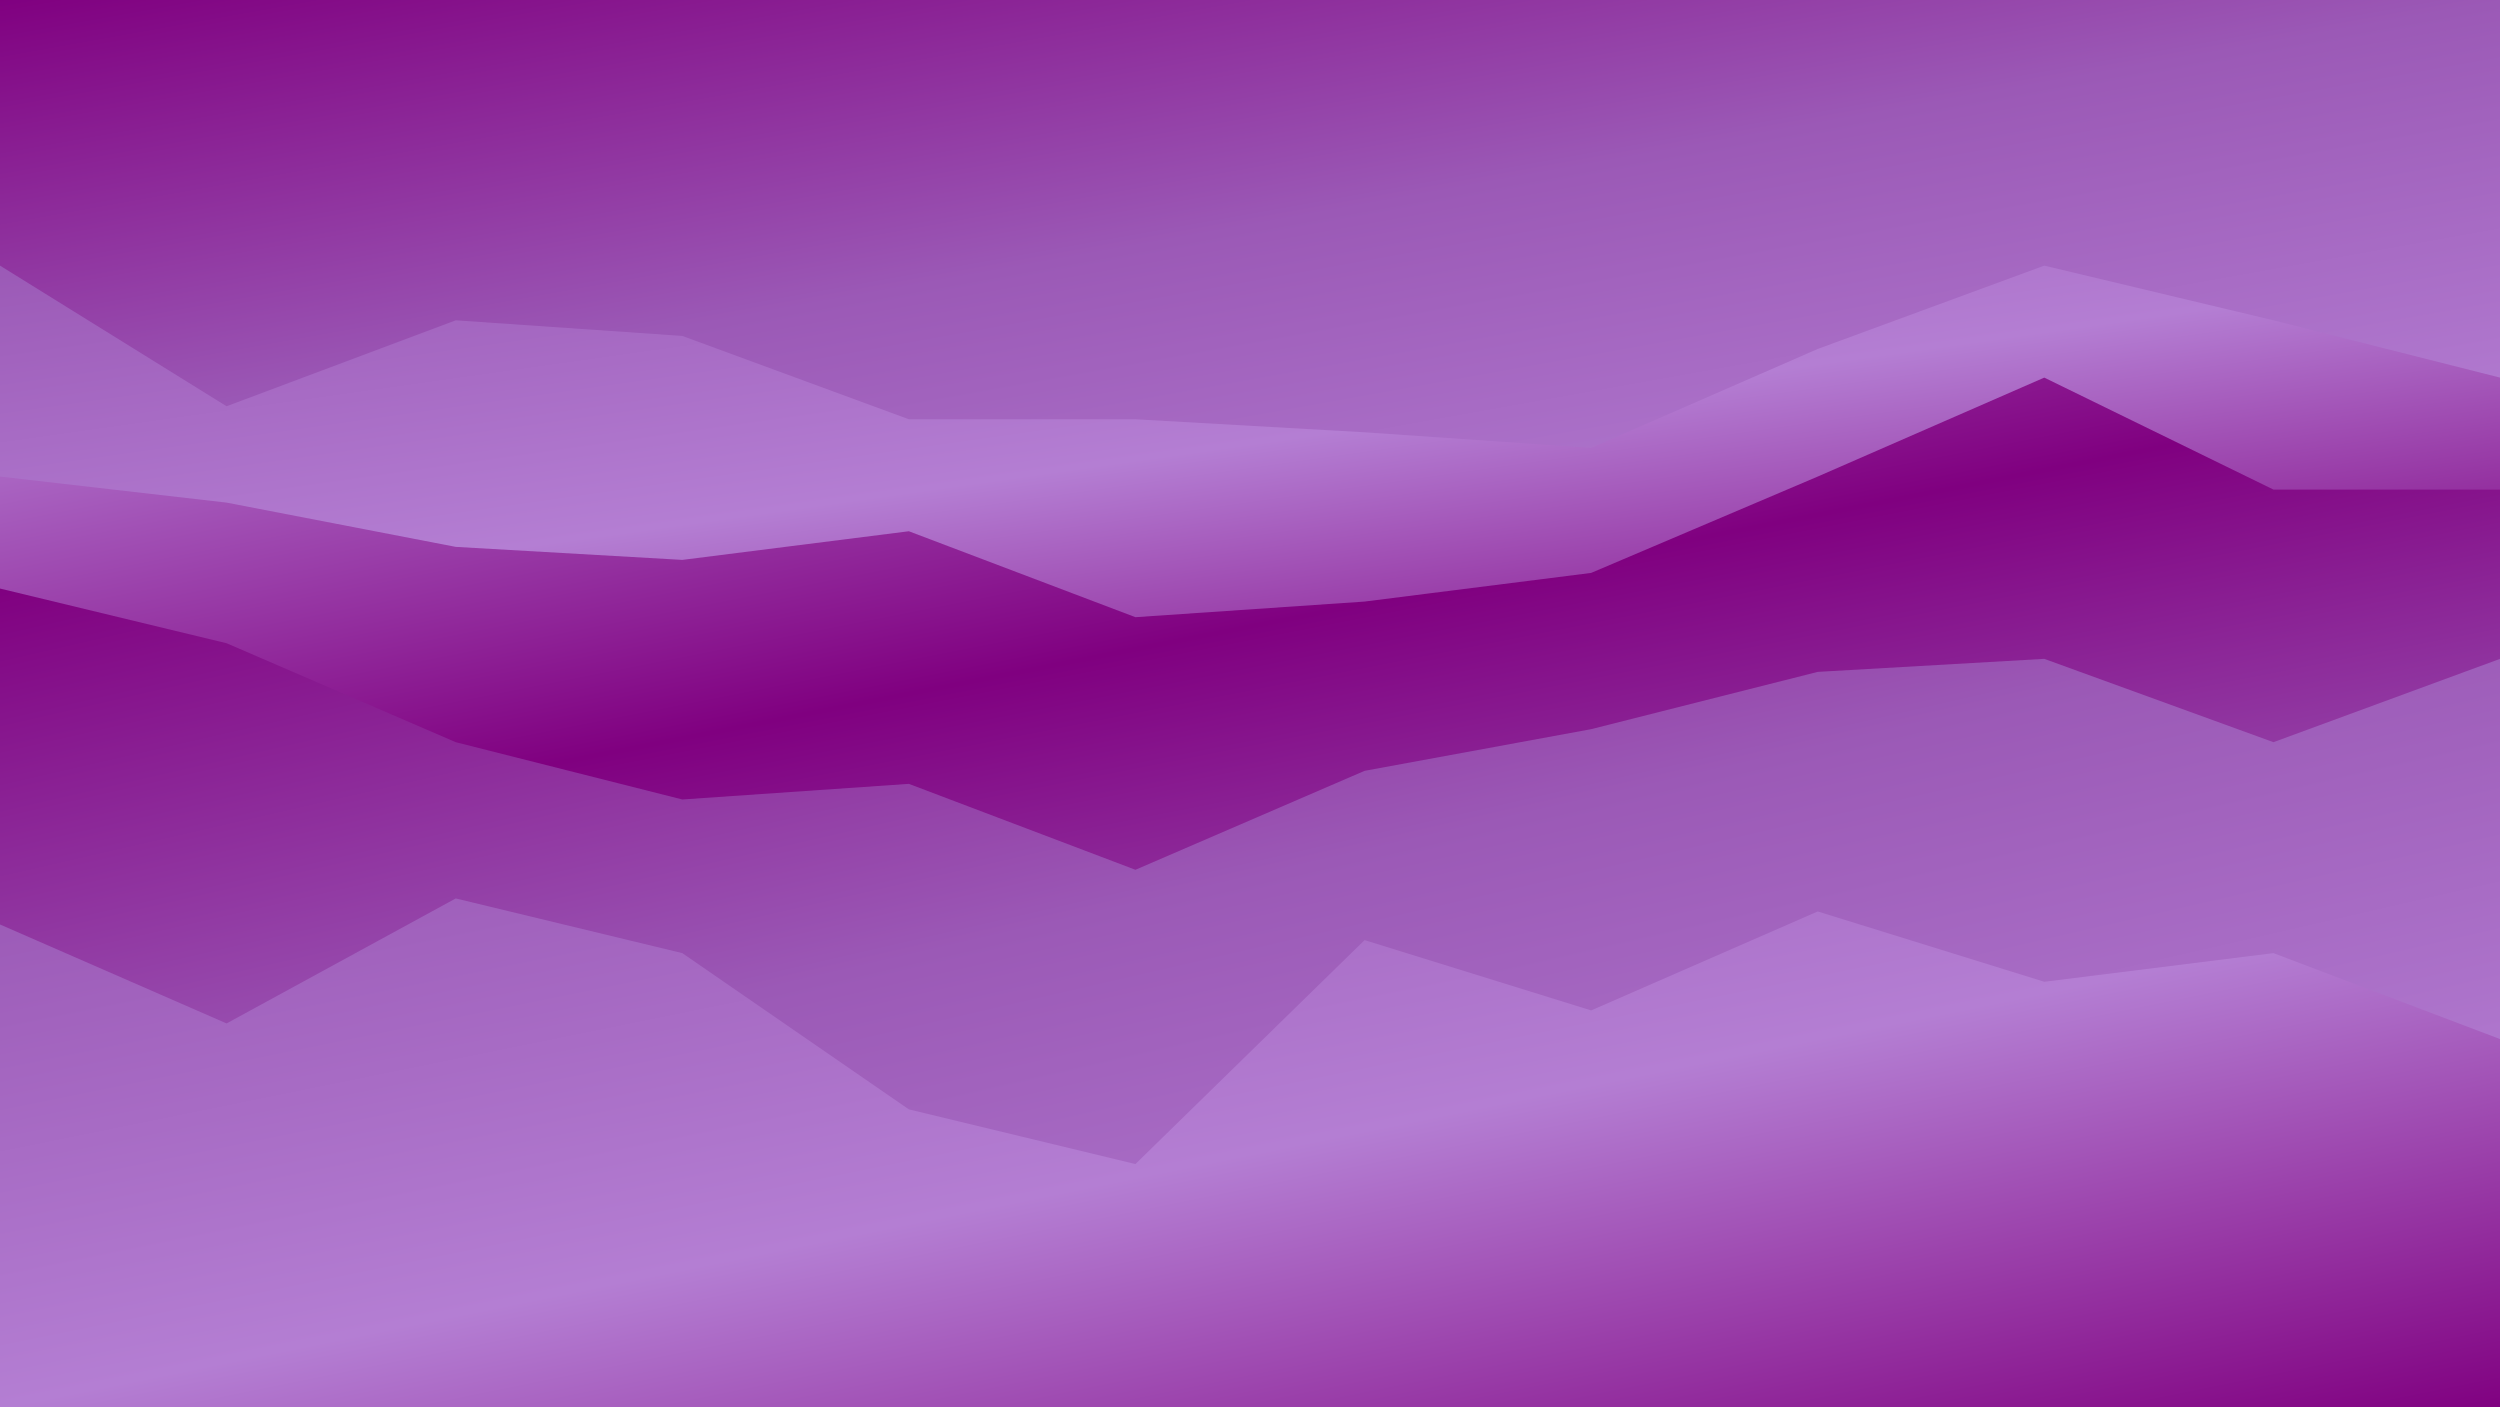
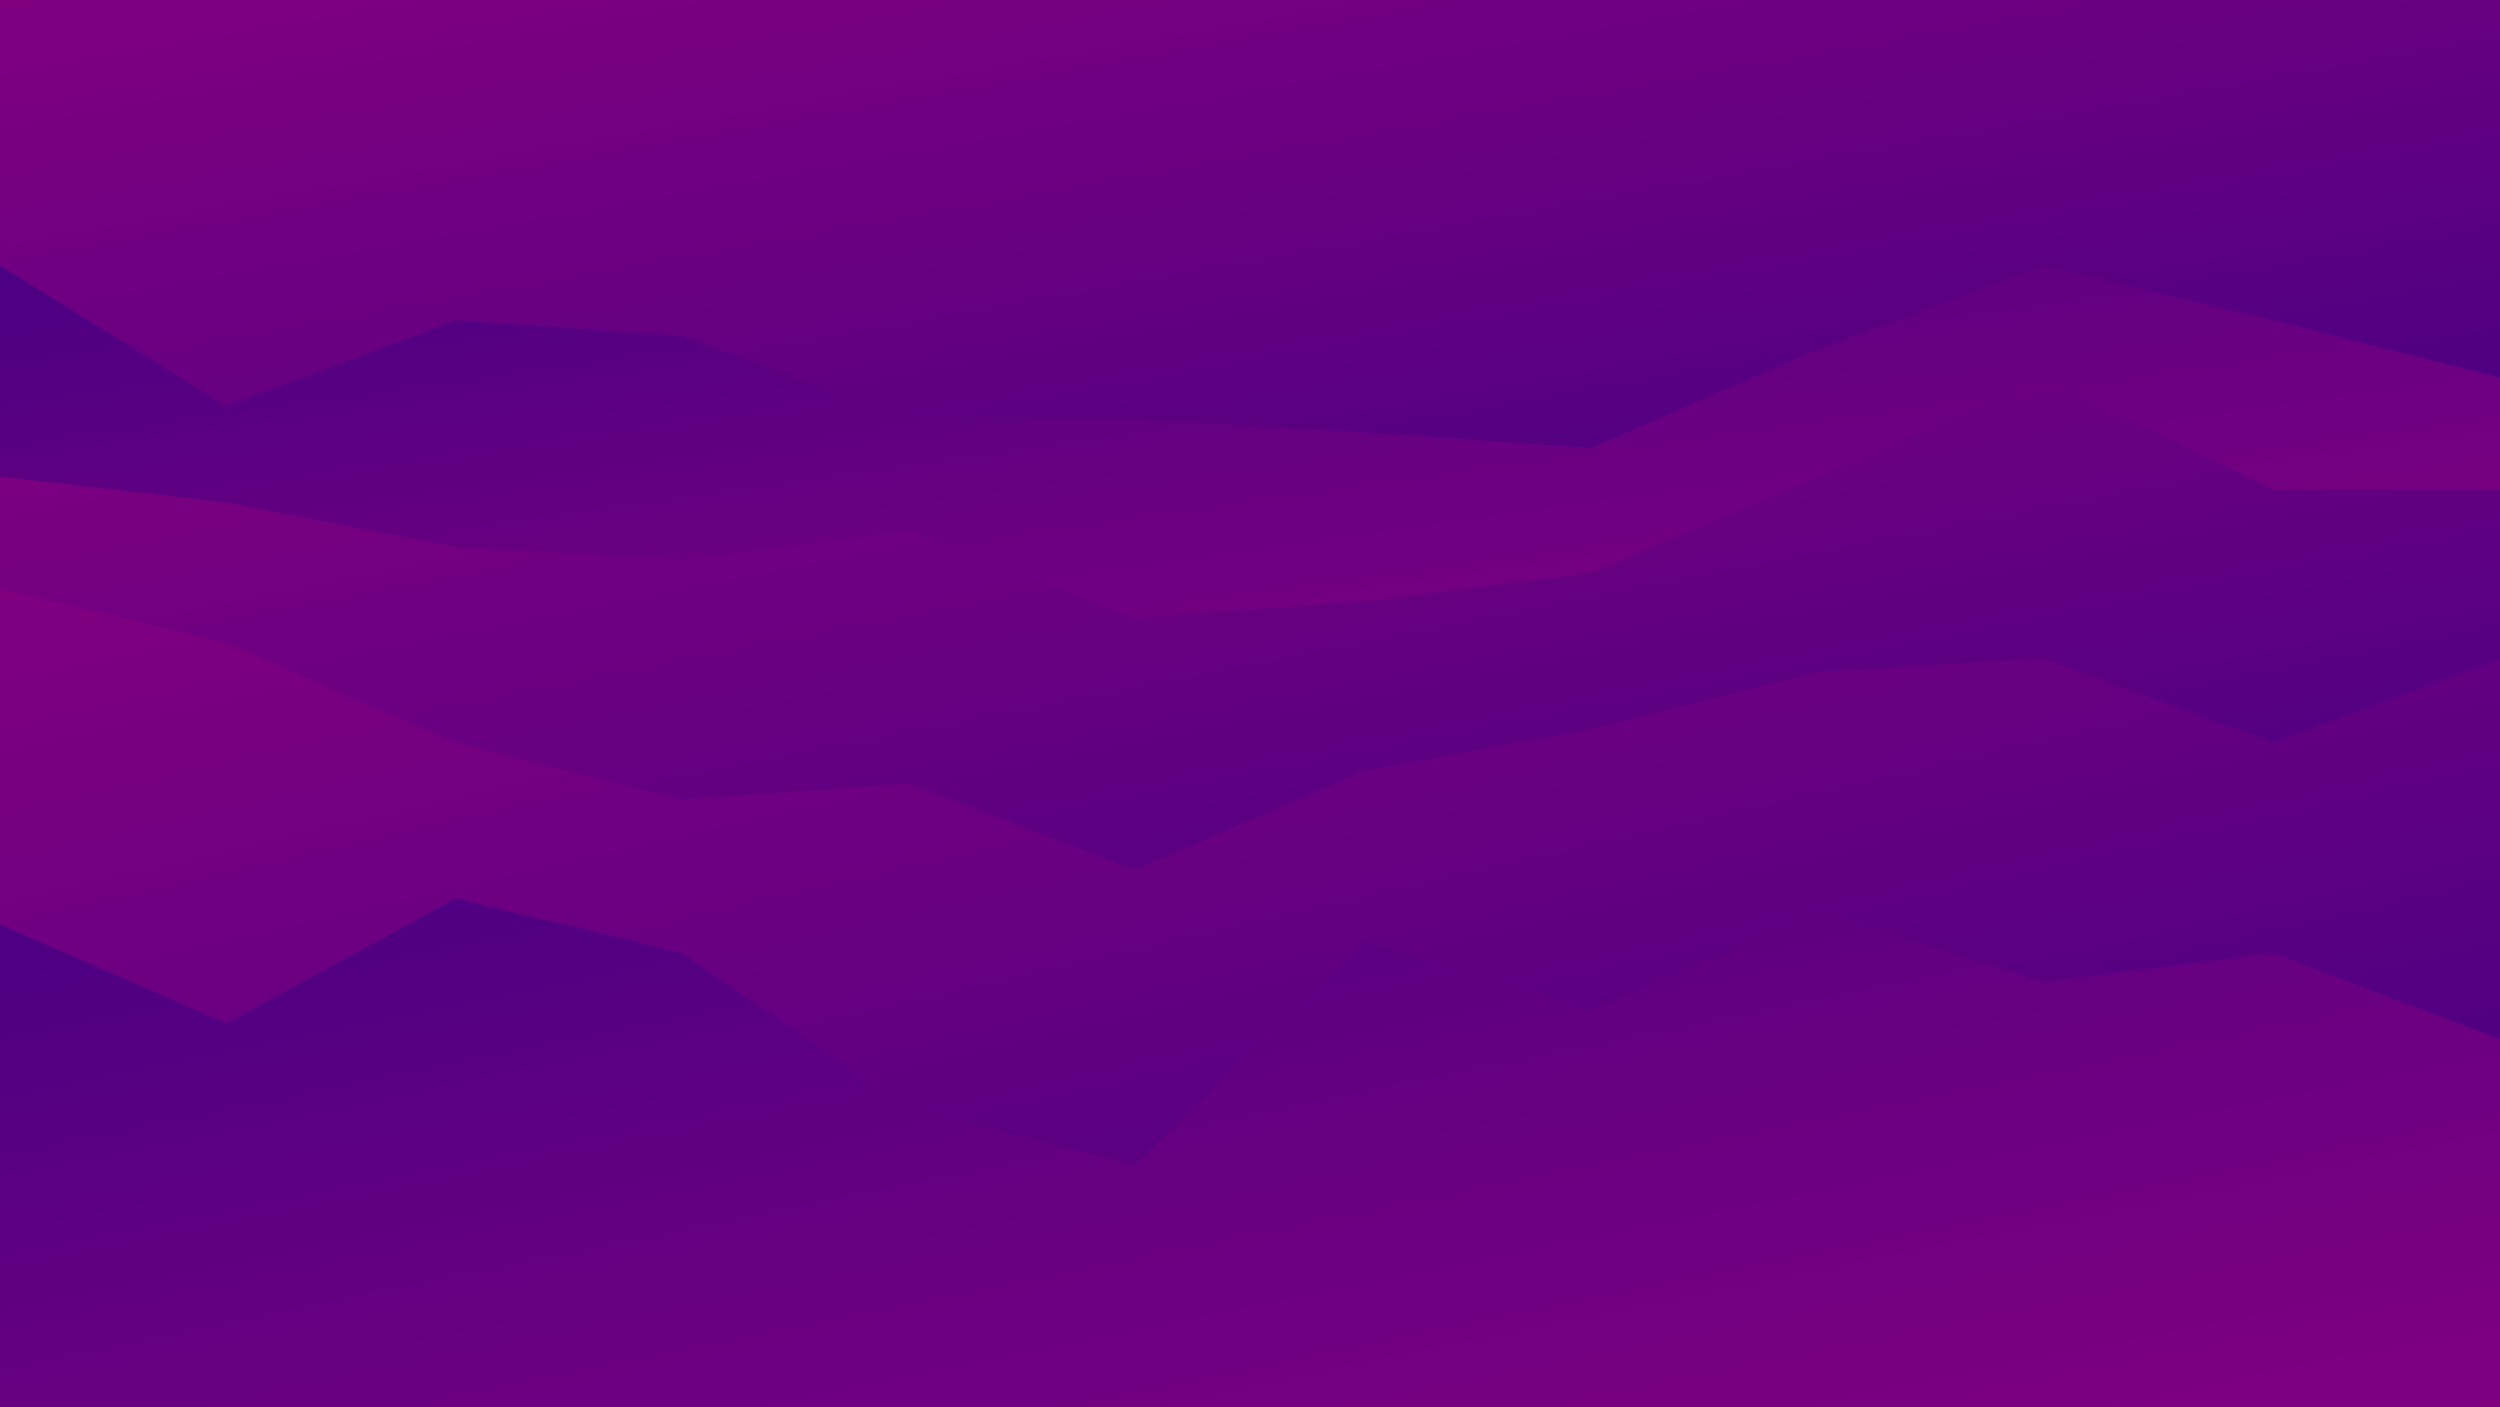
<svg xmlns="http://www.w3.org/2000/svg" id="visual" viewBox="0 0 960 540" width="960" height="540" version="1.1">
  <defs>
    <linearGradient id="gradient1" x1="0%" y1="0%" x2="100%" y2="100%">
      <stop offset="0%" style="stop-color:#800080; stop-opacity:1" />
-       <stop offset="50%" style="stop-color:#9b59b6; stop-opacity:1" />
-       <stop offset="100%" style="stop-color:#b47ed3; stop-opacity:1" />
+       <stop offset="100%" style="stop-color:#4B0082; stop-opacity:1" />
    </linearGradient>
    <linearGradient id="gradient2" x1="0%" y1="0%" x2="100%" y2="100%">
-       <stop offset="0%" style="stop-color:#9b59b6; stop-opacity:1" />
-       <stop offset="50%" style="stop-color:#b47ed3; stop-opacity:1" />
+       <stop offset="0%" style="stop-color:#4B0082; stop-opacity:1" />
      <stop offset="100%" style="stop-color:#800080; stop-opacity:1" />
    </linearGradient>
    <linearGradient id="gradient3" x1="0%" y1="0%" x2="100%" y2="100%">
-       <stop offset="0%" style="stop-color:#b47ed3; stop-opacity:1" />
-       <stop offset="50%" style="stop-color:#800080; stop-opacity:1" />
-       <stop offset="100%" style="stop-color:#9b59b6; stop-opacity:1" />
+       <stop offset="0%" style="stop-color:#800080; stop-opacity:1" />
+       <stop offset="100%" style="stop-color:#4B0082; stop-opacity:1" />
    </linearGradient>
  </defs>
  <path d="M0 104L87 158L175 125L262 131L349 163L436 163L524 168L611 174L698 136L785 104L873 125L960 147L960 0L873 0L785 0L698 0L611 0L524 0L436 0L349 0L262 0L175 0L87 0L0 0Z" fill="url(#gradient1)" />
  <path d="M0 185L87 195L175 212L262 217L349 206L436 239L524 233L611 222L698 185L785 147L873 190L960 190L960 145L873 123L785 102L698 134L611 172L524 166L436 161L349 161L262 129L175 123L87 156L0 102Z" fill="url(#gradient2)" />
  <path d="M0 228L87 249L175 287L262 309L349 303L436 336L524 298L611 282L698 260L785 255L873 287L960 255L960 188L873 188L785 145L698 183L611 220L524 231L436 237L349 204L262 215L175 210L87 193L0 183Z" fill="url(#gradient3)" />
  <path d="M0 357L87 395L175 347L262 368L349 428L436 449L524 363L611 390L698 352L785 379L873 368L960 401L960 253L873 285L785 253L698 258L611 280L524 296L436 334L349 301L262 307L175 285L87 247L0 226Z" fill="url(#gradient1)" />
  <path d="M0 541L87 541L175 541L262 541L349 541L436 541L524 541L611 541L698 541L785 541L873 541L960 541L960 399L873 366L785 377L698 350L611 388L524 361L436 447L349 426L262 366L175 345L87 393L0 355Z" fill="url(#gradient2)" />
</svg>
